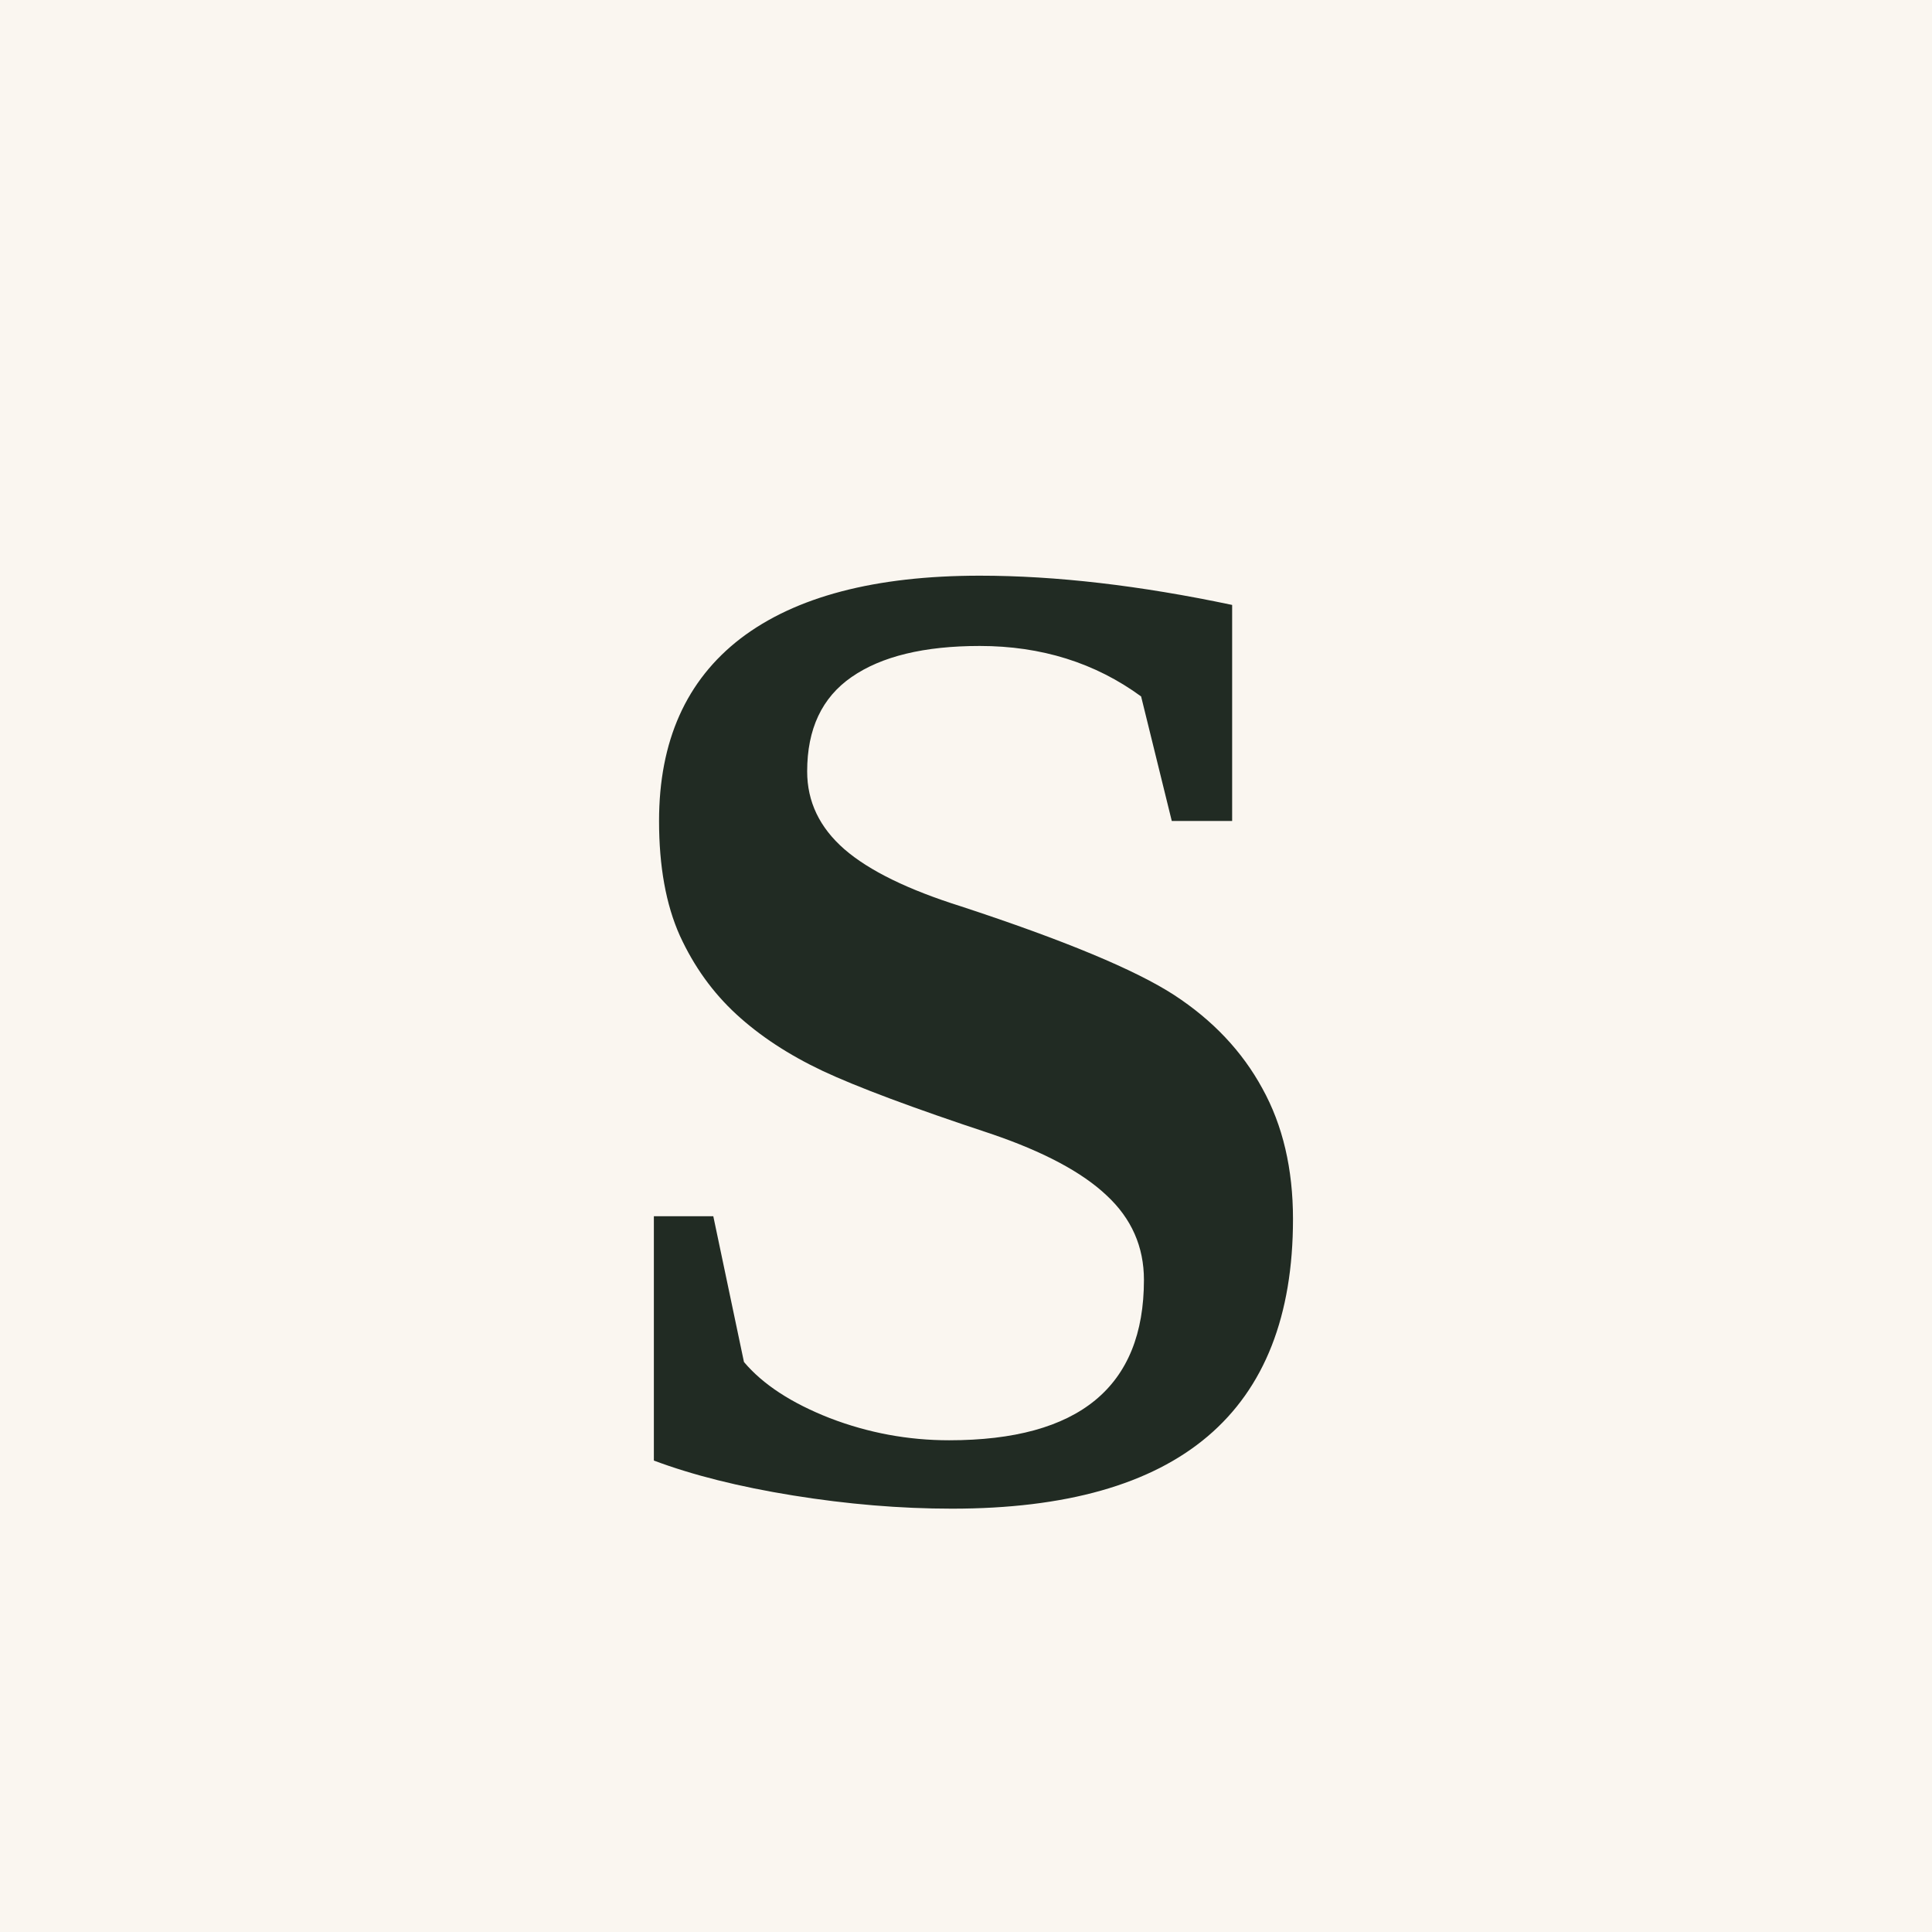
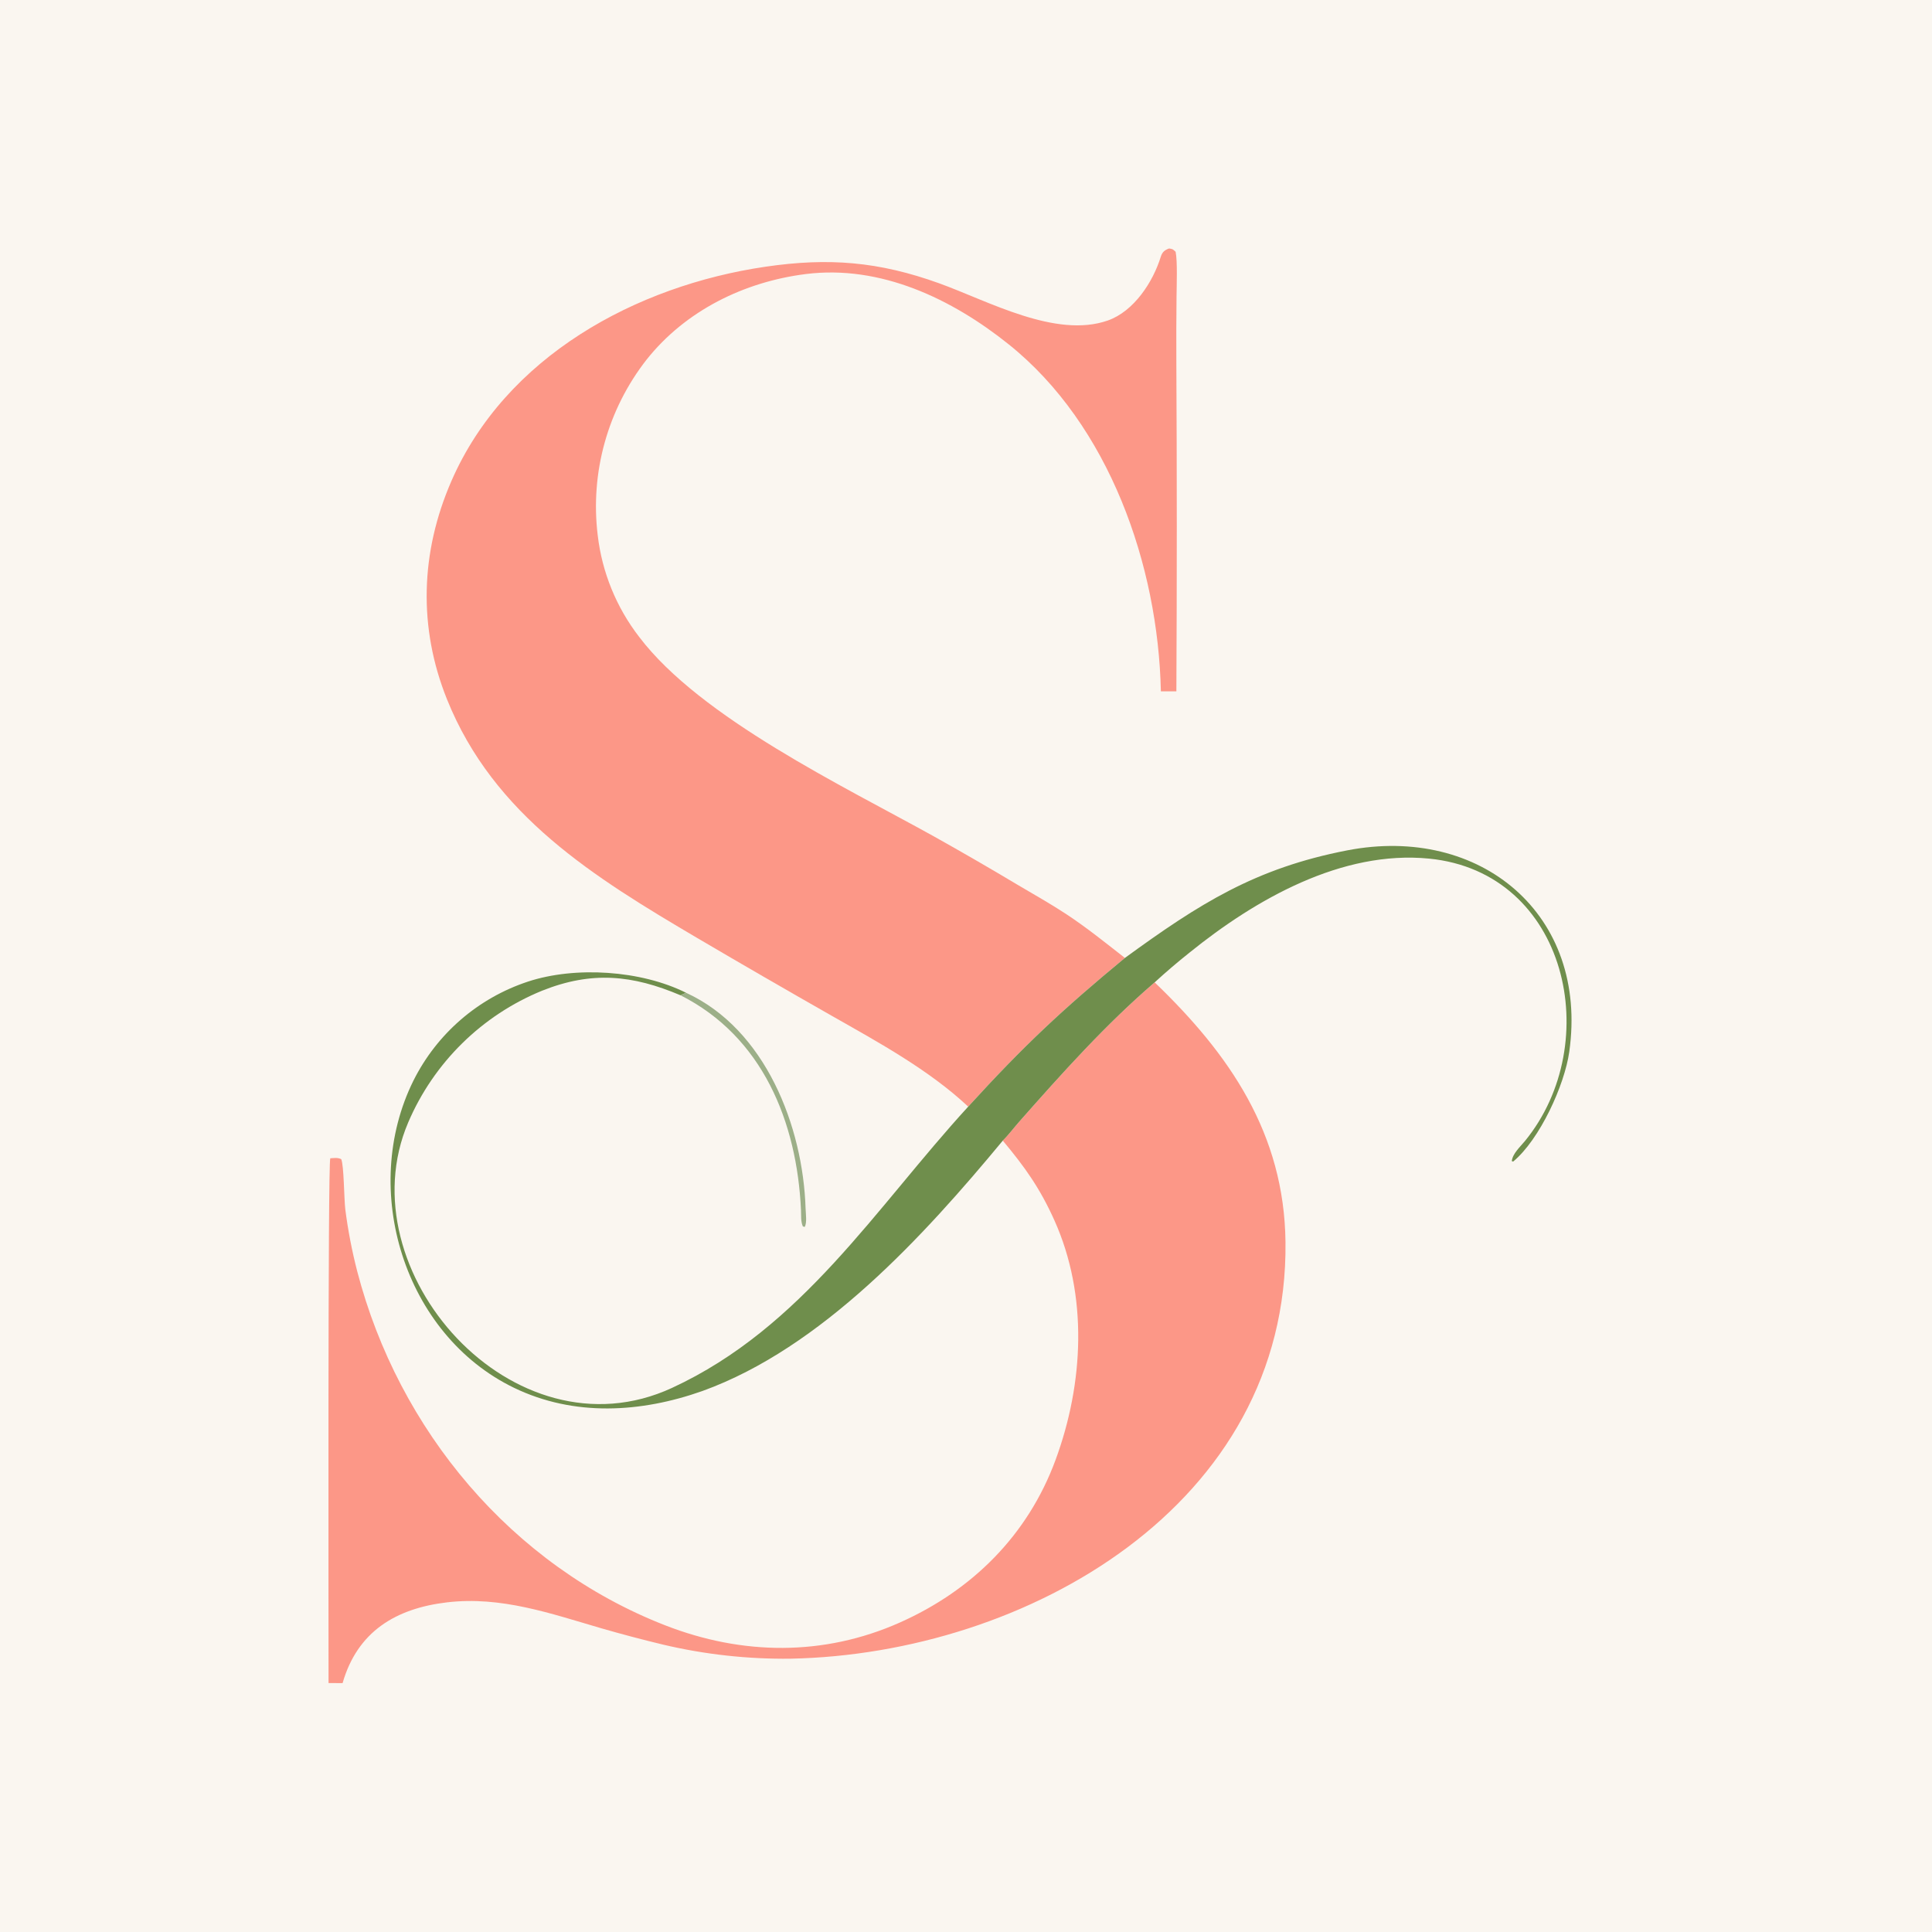
- <svg xmlns="http://www.w3.org/2000/svg" width="64" height="64" viewBox="0 0 64 64">
-   <rect width="64" height="64" fill="#FAF6F0" />
-   <text x="32" y="34" text-anchor="middle" dominant-baseline="central" font-family="'Cormorant Garamond', Georgia, 'Times New Roman', serif" font-size="46" font-weight="700" fill="#212B23">S</text>
+ <svg xmlns="http://www.w3.org/2000/svg" version="1.1" style="display: block;" viewBox="358 229 1600 1600" width="1600" height="1600" preserveAspectRatio="xMidYMid meet">
+   <rect x="358" y="229" width="1600" height="1600" fill="rgb(250,246,240)" />
+   <path transform="translate(0,0)" fill="rgb(252,151,135)" d="M 1159.83 1145.47 C 1127.27 1114.96 1085.38 1092.15 1047 1070.34 C 1009.61 1049.07 972.381 1027.55 935.307 1005.75 C 850.442 955.741 766.923 904.488 728.201 808.195 C 704.28 748.711 706.153 686.519 731.742 627.589 C 776.62 524.346 884.543 465.624 991.924 449.888 C 1044.28 442.216 1085.79 445.586 1135.87 463.649 C 1176.26 478.217 1232.26 509.538 1275.41 494.435 C 1297.05 486.857 1312.92 462.471 1319.3 441.622 C 1320.59 437.591 1322.5 436.183 1326.15 434.77 C 1329.39 435.308 1329.16 435.272 1331.6 437.512 C 1333.2 445.129 1332.44 465.474 1332.36 474.219 C 1332.16 492.305 1332.11 510.392 1332.2 528.478 C 1332.69 619.505 1332.69 710.534 1332.22 801.56 L 1319.39 801.538 C 1317.12 697.223 1276.73 581.062 1193.53 514.301 C 1146.38 476.473 1087.19 448.184 1025.34 455.956 C 974.324 462.367 925.76 486.208 893.513 526.785 C 861.26 567.975 846.686 620.287 852.993 672.219 C 856.572 702.938 868.471 732.096 887.404 756.55 C 938.22 823.55 1056.82 880.218 1131.22 921.556 C 1154.67 934.662 1177.92 948.112 1200.97 961.901 C 1214.4 969.853 1228.22 977.585 1241.22 986.165 C 1258.15 997.334 1273.64 1009.88 1289.6 1022.32 C 1237.56 1065.3 1205.6 1095.23 1159.83 1145.47 z" />
+   <path transform="translate(0,0)" fill="rgb(252,151,135)" d="M 1314.24 1042.56 C 1376.23 1102.07 1421.57 1167.75 1422.59 1257.64 C 1425.08 1475.56 1207.88 1598.75 1012.81 1602.65 C 977.288 1603.09 941.849 1599.19 907.274 1591.04 C 890.124 1586.91 873.068 1582.41 856.119 1577.52 C 813.893 1565.22 773.075 1550.72 728.216 1556 C 685.804 1561 653.958 1580.18 641.723 1622.87 L 630.091 1622.84 C 630.12 1581.79 629.413 1191.36 631.54 1188.23 C 635.047 1188.03 637.41 1187.53 640.59 1188.94 C 642.879 1194.21 642.906 1222.07 643.969 1230.63 C 646.195 1247.93 649.501 1265.08 653.867 1281.97 C 688.114 1413.35 781.662 1525.43 908.936 1575.05 C 972.687 1599.9 1040.1 1600.72 1102.89 1572.85 C 1163.17 1546.1 1209.21 1500.33 1232.15 1438.08 C 1255.44 1374.87 1259.27 1302.04 1231.17 1239.55 C 1219.21 1212.96 1206.76 1195.5 1188.47 1173.62 C 1192.97 1169.18 1197.85 1162.73 1202.13 1157.89 C 1237.42 1117.91 1273.72 1077.38 1314.24 1042.56 z" />
+   <path transform="translate(0,0)" fill="rgb(111,142,76)" d="M 1289.6 1022.32 C 1351.15 977.484 1397.41 948.004 1473.7 933.24 C 1584.1 911.872 1673.7 986.359 1657.59 1100.11 C 1653.68 1127.73 1633.19 1172.64 1611.13 1190.96 L 1610 1190.57 C 1610.71 1184.29 1616.86 1178.87 1620.89 1173.95 C 1687.14 1092.97 1656.36 951.356 1541.46 940.064 C 1469.4 932.982 1398.06 973.485 1343.02 1017.97 C 1333.15 1025.82 1323.54 1034.03 1314.24 1042.56 C 1273.72 1077.38 1237.42 1117.91 1202.13 1157.89 C 1197.85 1162.73 1192.97 1169.18 1188.47 1173.62 C 1123.02 1252.62 1038.48 1345.25 939.822 1380.93 C 888.701 1399.05 833.358 1402.3 783.756 1378.35 C 692.585 1334.32 655.786 1213.93 700.342 1124.03 C 719.744 1085.13 753.869 1055.59 795.145 1041.95 C 834.421 1028.98 888.885 1032.53 926.181 1051.18 L 921.613 1053.27 C 881.764 1036.37 848.18 1032.98 806.894 1049.47 C 757.044 1069.85 717.224 1109.04 696.056 1158.56 C 643.644 1281.36 783.348 1439.09 914.584 1378.38 C 1022.54 1328.44 1083.09 1229.22 1159.83 1145.47 C 1205.6 1095.23 1237.56 1065.3 1289.6 1022.32 z" />
+   <path transform="translate(0,0)" fill="rgb(156,175,136)" d="M 926.181 1051.18 C 991.933 1081.29 1023.03 1161.95 1025.15 1229.75 C 1025.28 1234.08 1026.41 1241.42 1024.48 1245.07 L 1022.9 1244.68 C 1021.07 1240.6 1021.55 1235.71 1021.35 1231.26 C 1018.01 1157.82 989.372 1087.47 921.613 1053.27 L 926.181 1051.18 z" />
</svg>
